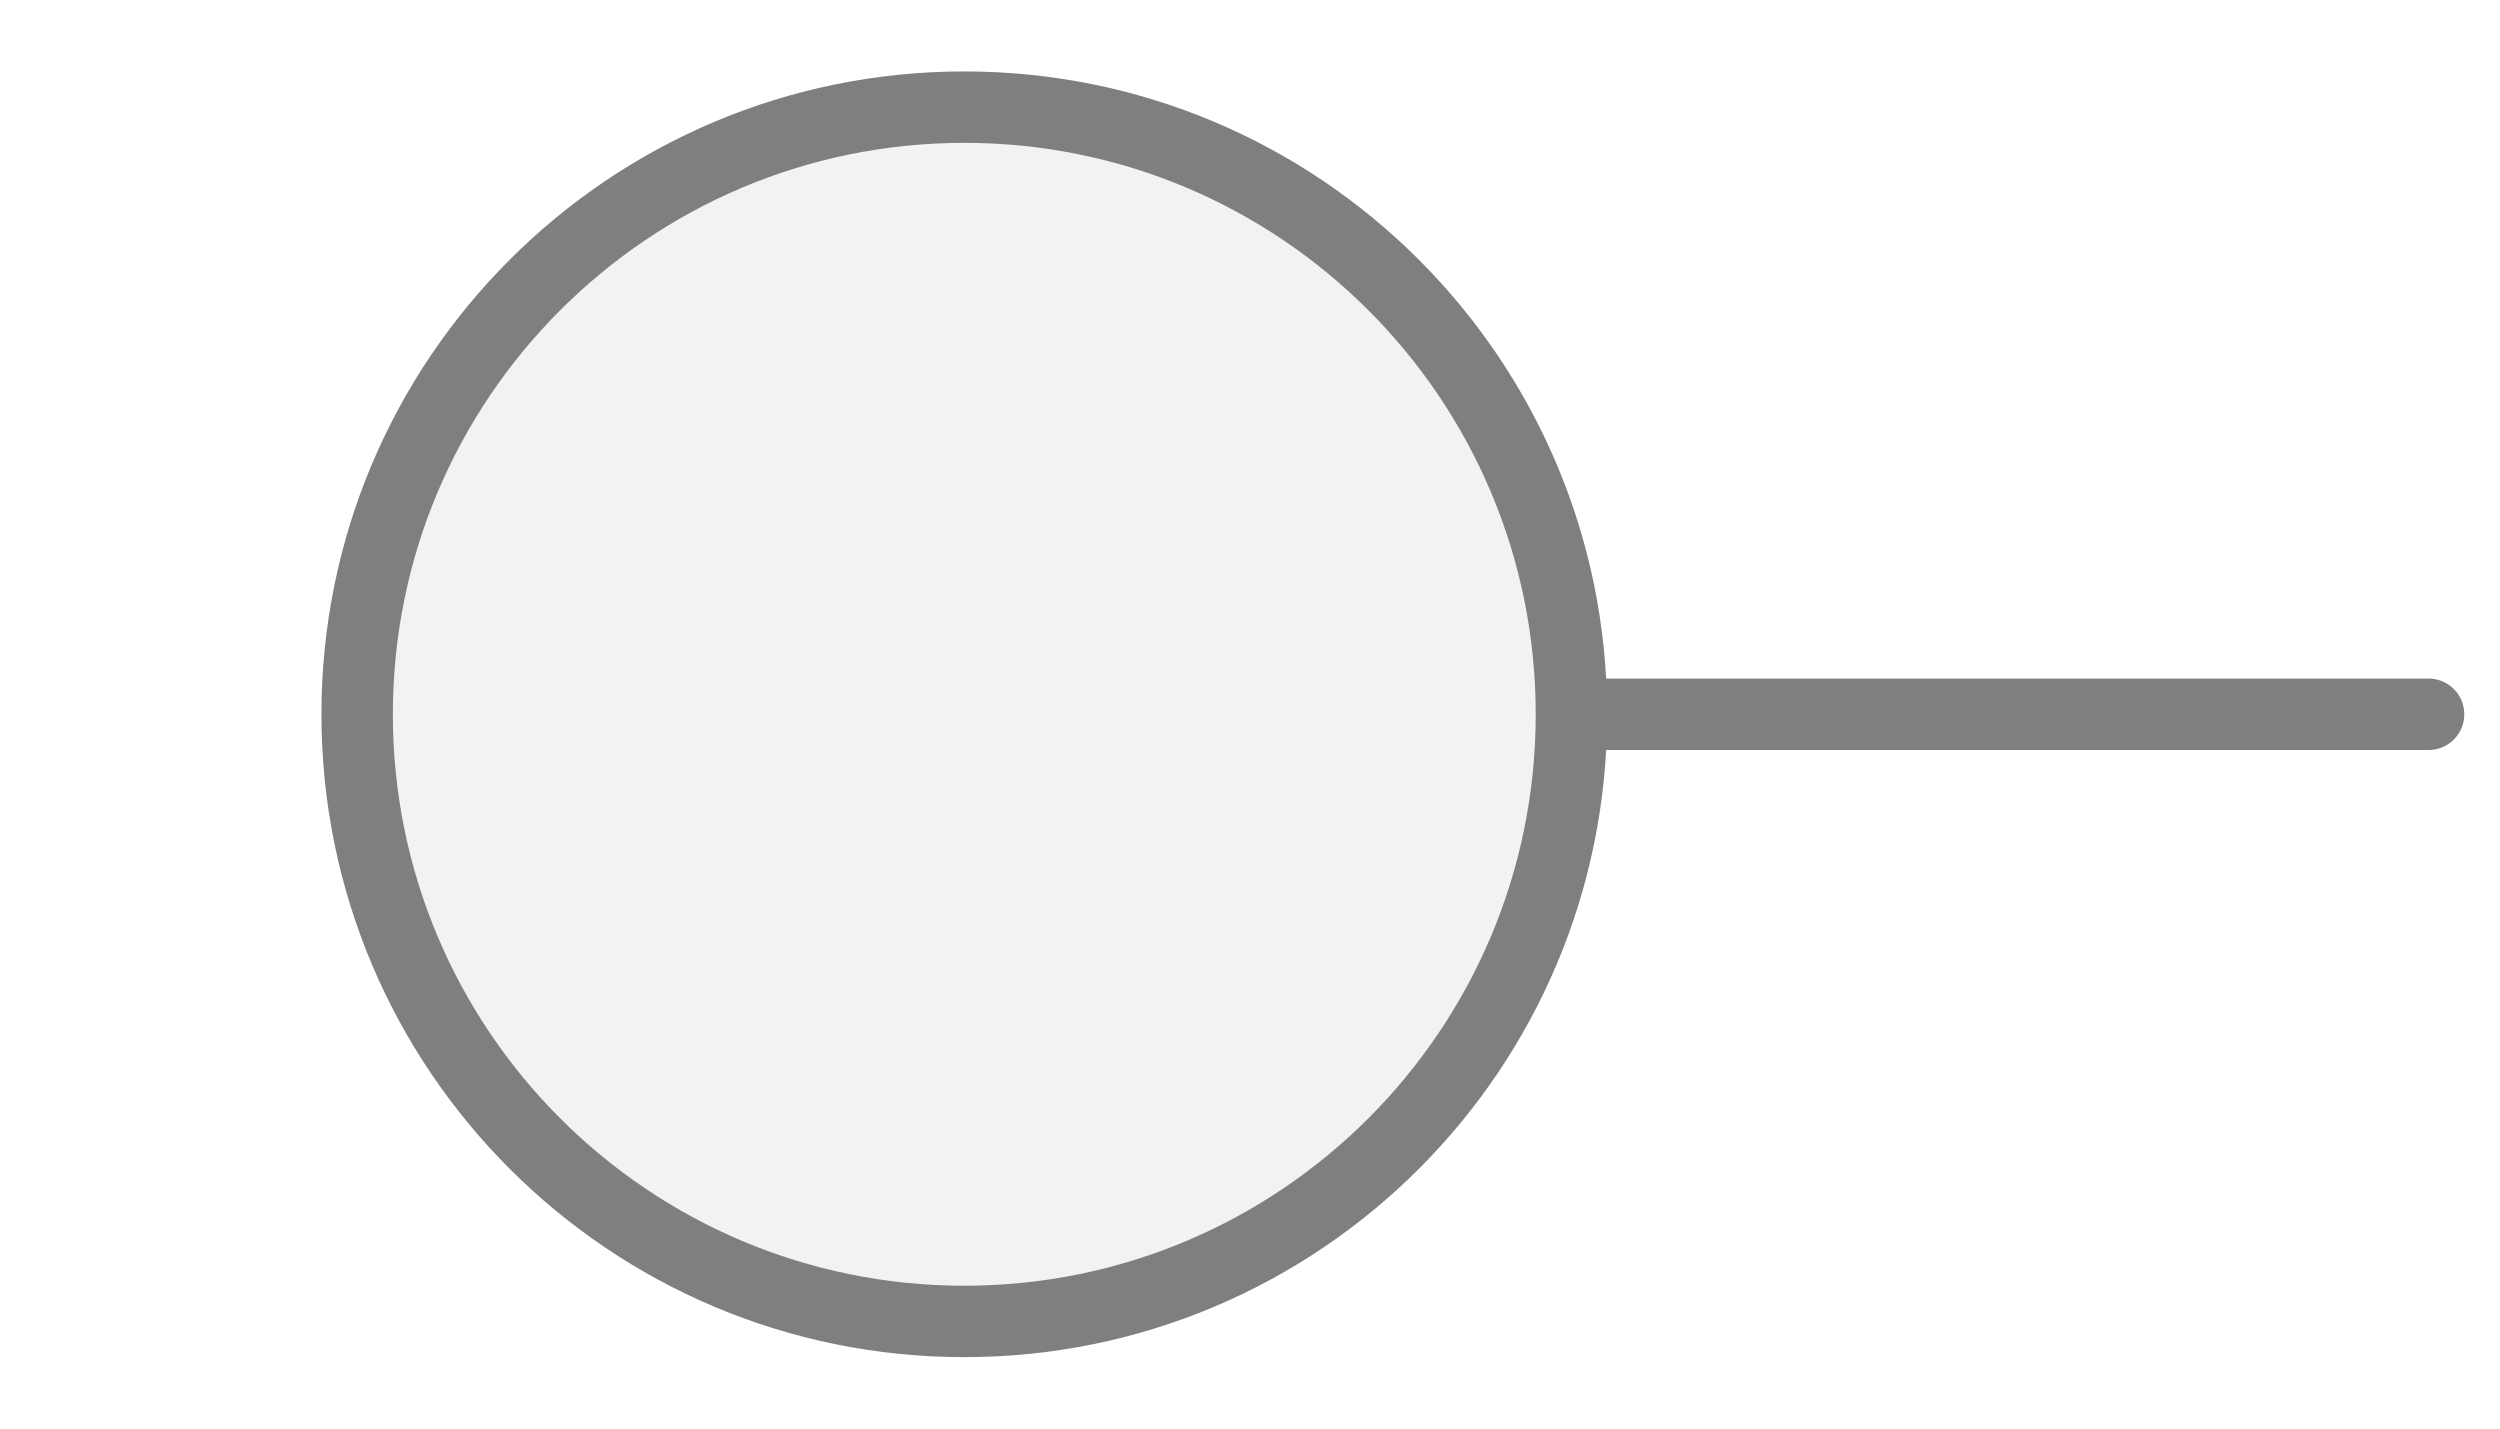
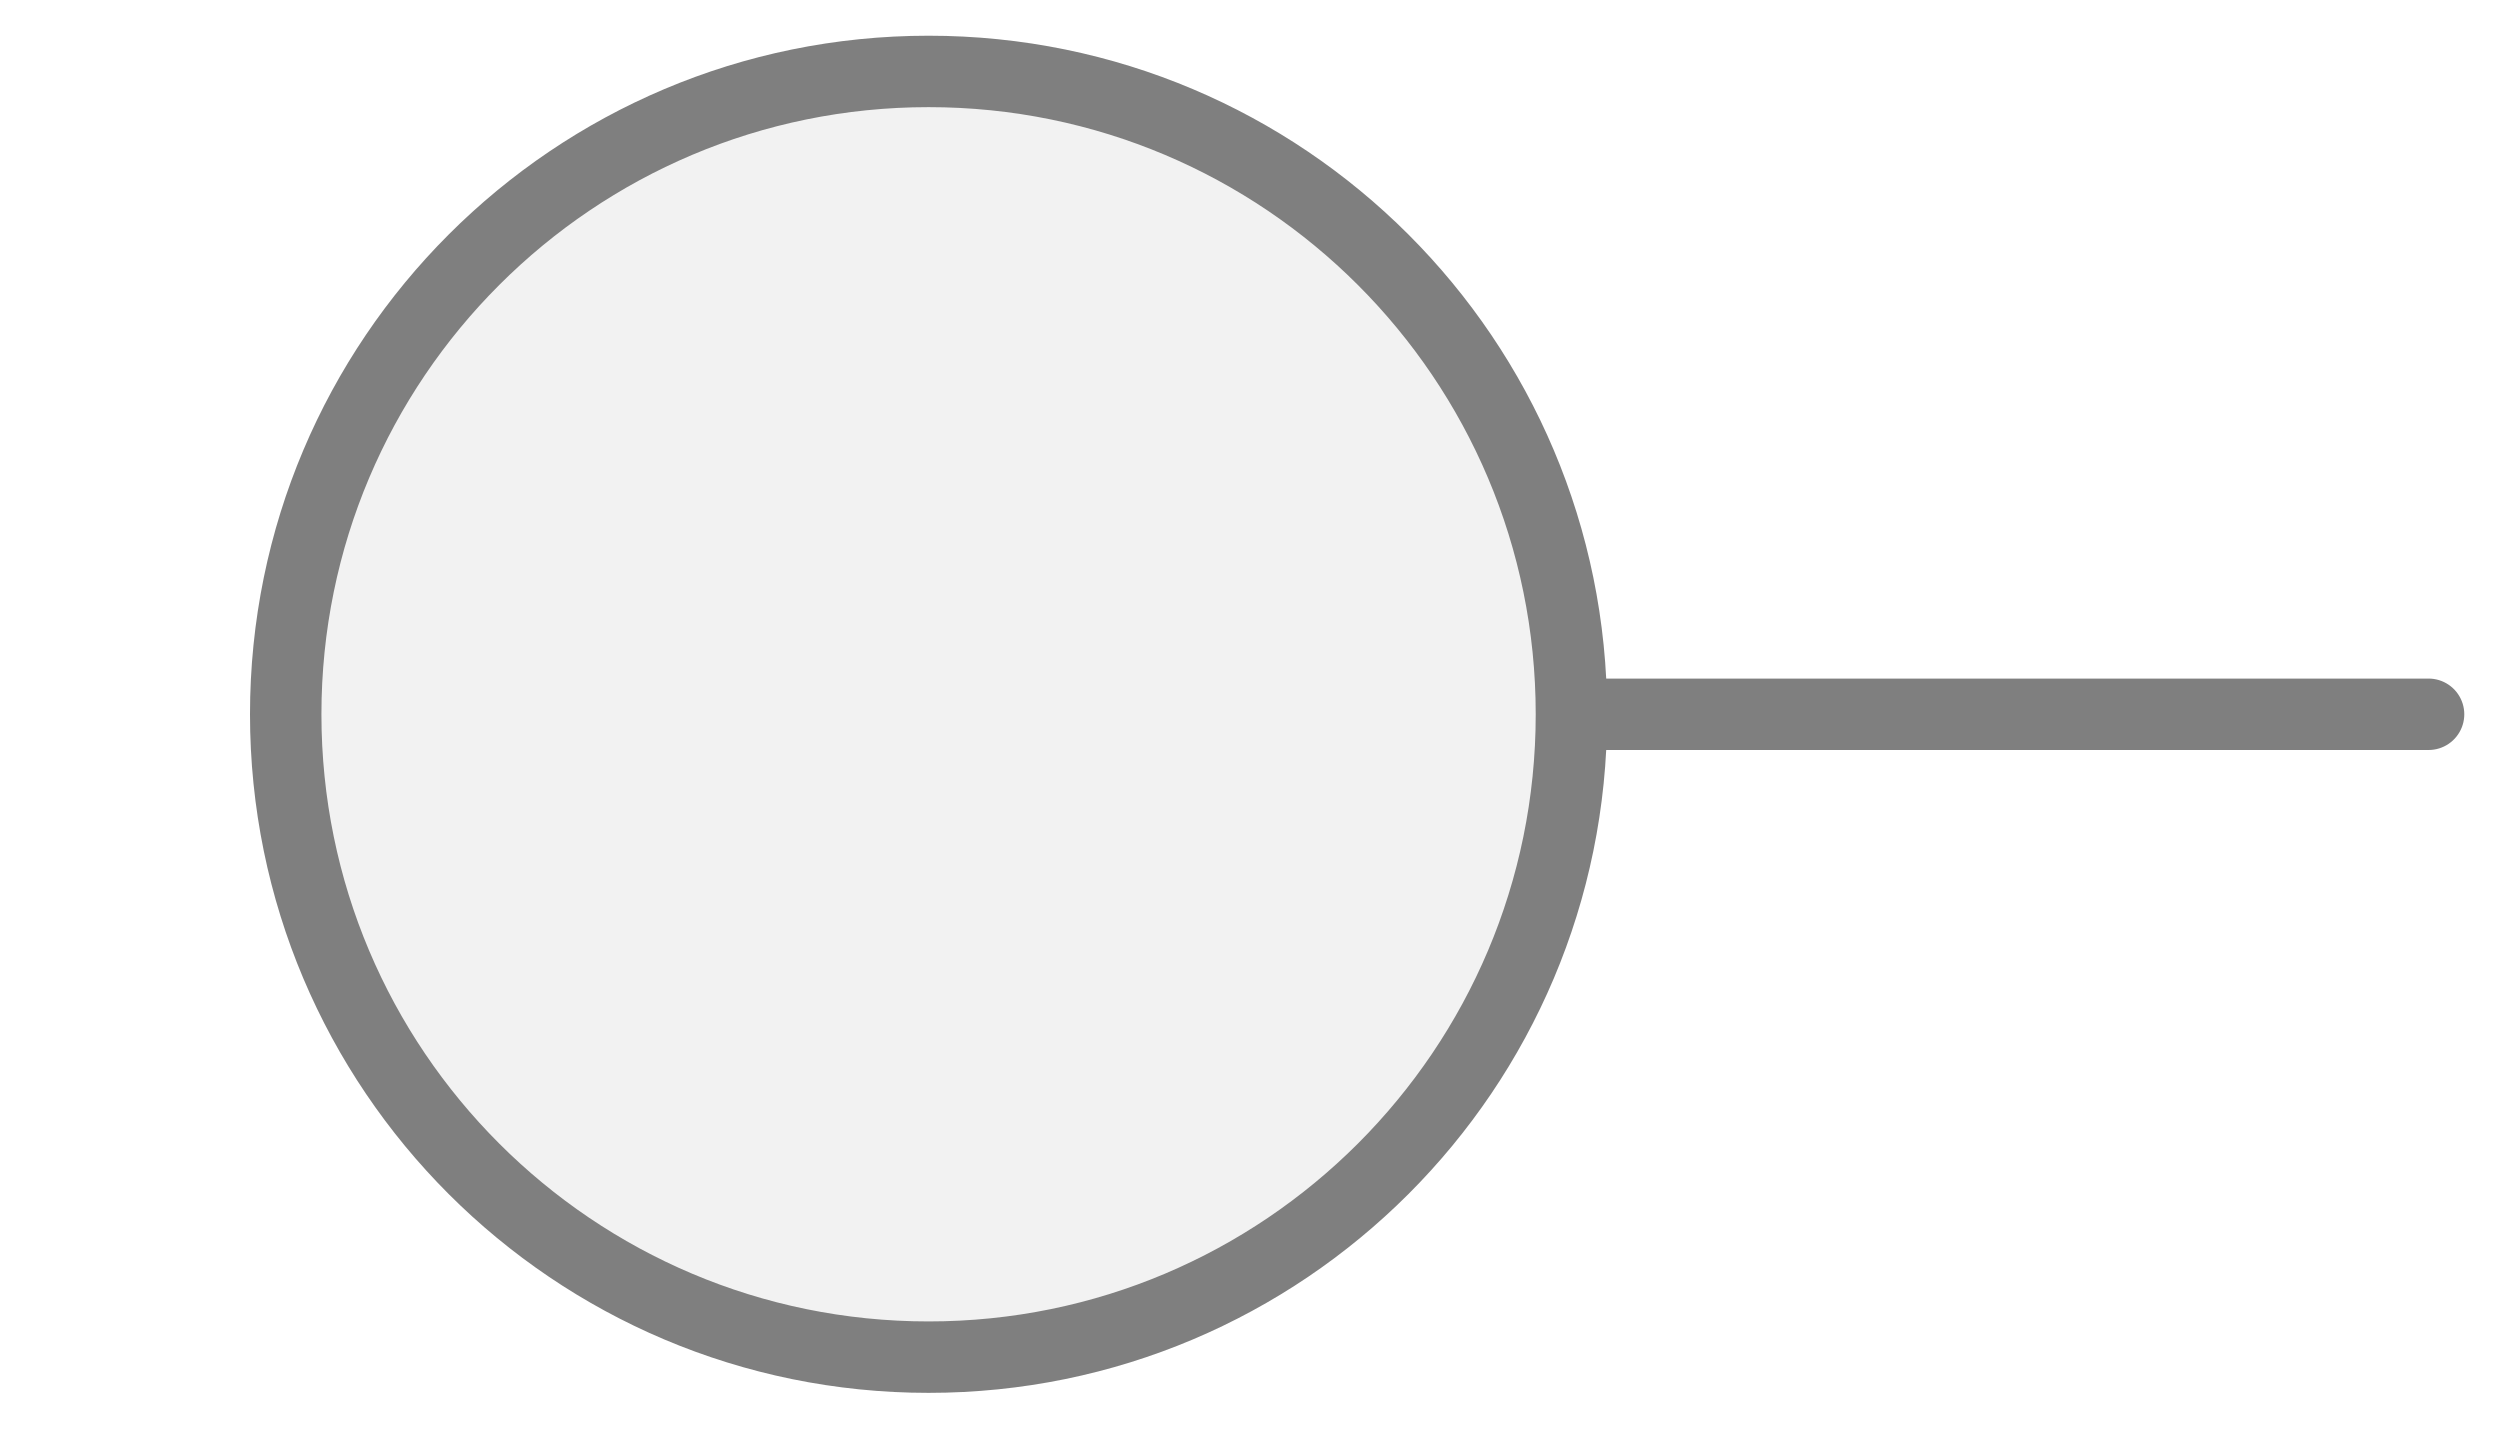
<svg xmlns="http://www.w3.org/2000/svg" width="35px" height="20px" viewBox="0 0 35 20">
-   <line x1="22" y1="10" x2="34" y2="10" stroke="#7f7f7f" stroke-width="1" stroke-linecap="round" />
-   <circle cx="13.5" cy="10" r="8.5" fill="#f2f2f2" stroke="#7f7f7f" stroke-width="1" />
+   <line x1="34" y1="10" x2="22" y2="10" stroke="#7f7f7f" stroke-width="1" stroke-linecap="round" />
+   <circle cx="13" cy="10" r="9" fill="#f2f2f2" stroke="#7f7f7f" stroke-width="1" />
</svg>
